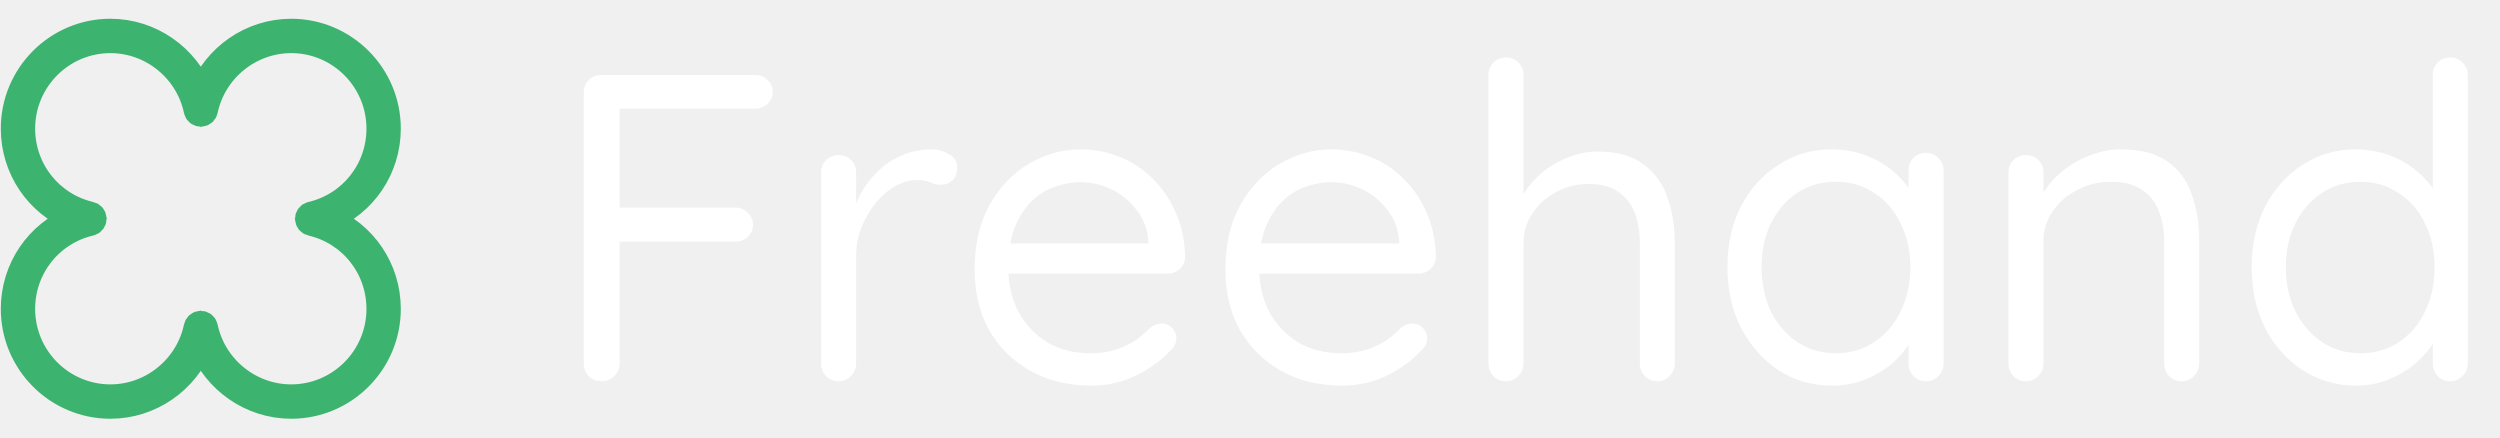
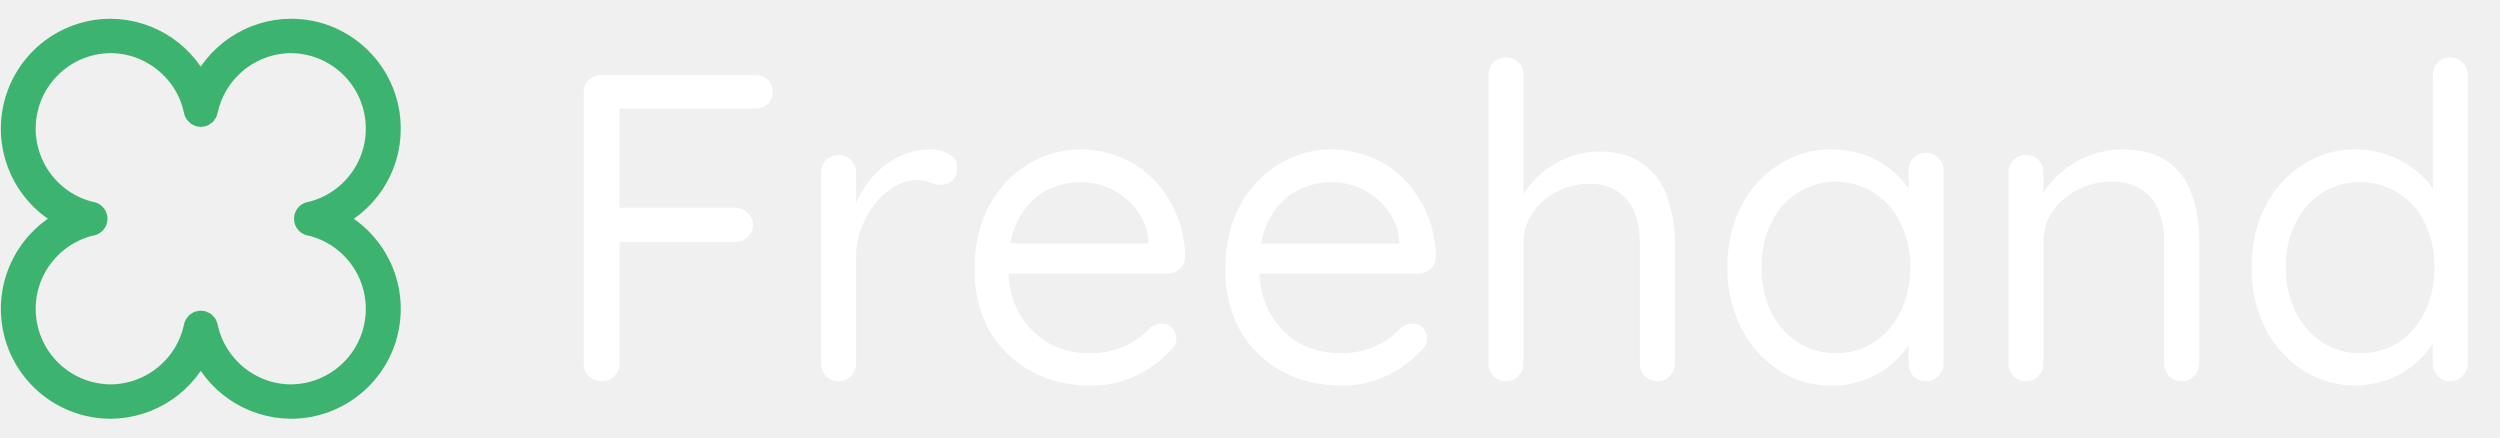
- <svg xmlns="http://www.w3.org/2000/svg" width="200" height="35" viewBox="0 0 200 35" fill="none">
-   <path d="M48.132 30.5C47.712 30.5 47.362 30.36 47.082 30.08C46.825 29.8 46.697 29.462 46.697 29.065V7.4C46.697 7.003 46.825 6.677 47.082 6.42C47.362 6.14 47.7 6 48.097 6H60.382C60.779 6 61.117 6.128 61.397 6.385C61.677 6.642 61.817 6.968 61.817 7.365C61.817 7.738 61.677 8.053 61.397 8.31C61.117 8.567 60.779 8.695 60.382 8.695H49.357L49.567 8.415V16.99L49.392 16.605H58.807C59.204 16.605 59.542 16.745 59.822 17.025C60.102 17.282 60.242 17.608 60.242 18.005C60.242 18.355 60.102 18.67 59.822 18.95C59.542 19.207 59.204 19.335 58.807 19.335H49.322L49.567 19.02V29.065C49.567 29.462 49.427 29.8 49.147 30.08C48.867 30.36 48.529 30.5 48.132 30.5ZM67.089 30.5C66.693 30.5 66.354 30.36 66.074 30.08C65.818 29.8 65.689 29.462 65.689 29.065V13.805C65.689 13.408 65.818 13.082 66.074 12.825C66.354 12.545 66.693 12.405 67.089 12.405C67.509 12.405 67.848 12.545 68.104 12.825C68.361 13.082 68.489 13.408 68.489 13.805V18.425L68.069 17.69C68.209 16.967 68.454 16.267 68.804 15.59C69.178 14.89 69.644 14.272 70.204 13.735C70.764 13.175 71.406 12.743 72.129 12.44C72.853 12.113 73.646 11.95 74.509 11.95C75.023 11.95 75.489 12.078 75.909 12.335C76.353 12.568 76.574 12.907 76.574 13.35C76.574 13.84 76.446 14.202 76.189 14.435C75.933 14.668 75.641 14.785 75.314 14.785C75.011 14.785 74.719 14.727 74.439 14.61C74.159 14.47 73.809 14.4 73.389 14.4C72.806 14.4 72.223 14.563 71.639 14.89C71.079 15.193 70.554 15.637 70.064 16.22C69.598 16.803 69.213 17.468 68.909 18.215C68.629 18.938 68.489 19.72 68.489 20.56V29.065C68.489 29.462 68.349 29.8 68.069 30.08C67.813 30.36 67.486 30.5 67.089 30.5ZM87.316 30.85C85.45 30.85 83.816 30.453 82.416 29.66C81.016 28.867 79.919 27.782 79.126 26.405C78.356 25.005 77.971 23.395 77.971 21.575C77.971 19.545 78.368 17.818 79.161 16.395C79.978 14.948 81.028 13.852 82.311 13.105C83.618 12.335 84.995 11.95 86.441 11.95C87.514 11.95 88.553 12.148 89.556 12.545C90.559 12.942 91.446 13.525 92.216 14.295C92.986 15.042 93.605 15.952 94.071 17.025C94.538 18.075 94.783 19.253 94.806 20.56C94.806 20.933 94.666 21.248 94.386 21.505C94.106 21.762 93.779 21.89 93.406 21.89H79.581L78.951 19.475H92.426L91.866 19.965V19.195C91.773 18.238 91.446 17.422 90.886 16.745C90.35 16.045 89.684 15.508 88.891 15.135C88.121 14.762 87.305 14.575 86.441 14.575C85.741 14.575 85.041 14.703 84.341 14.96C83.665 15.193 83.046 15.59 82.486 16.15C81.95 16.687 81.506 17.387 81.156 18.25C80.829 19.113 80.666 20.152 80.666 21.365C80.666 22.718 80.934 23.908 81.471 24.935C82.031 25.962 82.801 26.778 83.781 27.385C84.761 27.968 85.904 28.26 87.211 28.26C88.028 28.26 88.74 28.155 89.346 27.945C89.953 27.735 90.478 27.478 90.921 27.175C91.365 26.848 91.738 26.522 92.041 26.195C92.344 25.985 92.636 25.88 92.916 25.88C93.266 25.88 93.546 25.997 93.756 26.23C93.99 26.463 94.106 26.743 94.106 27.07C94.106 27.467 93.919 27.817 93.546 28.12C92.893 28.843 92.006 29.485 90.886 30.045C89.766 30.582 88.576 30.85 87.316 30.85ZM107.38 30.85C105.513 30.85 103.88 30.453 102.48 29.66C101.08 28.867 99.983 27.782 99.19 26.405C98.42 25.005 98.035 23.395 98.035 21.575C98.035 19.545 98.431 17.818 99.225 16.395C100.041 14.948 101.091 13.852 102.375 13.105C103.681 12.335 105.058 11.95 106.505 11.95C107.578 11.95 108.616 12.148 109.62 12.545C110.623 12.942 111.51 13.525 112.28 14.295C113.05 15.042 113.668 15.952 114.135 17.025C114.601 18.075 114.846 19.253 114.87 20.56C114.87 20.933 114.73 21.248 114.45 21.505C114.17 21.762 113.843 21.89 113.47 21.89H99.645L99.015 19.475H112.49L111.93 19.965V19.195C111.836 18.238 111.51 17.422 110.95 16.745C110.413 16.045 109.748 15.508 108.955 15.135C108.185 14.762 107.368 14.575 106.505 14.575C105.805 14.575 105.105 14.703 104.405 14.96C103.728 15.193 103.11 15.59 102.55 16.15C102.013 16.687 101.57 17.387 101.22 18.25C100.893 19.113 100.73 20.152 100.73 21.365C100.73 22.718 100.998 23.908 101.535 24.935C102.095 25.962 102.865 26.778 103.845 27.385C104.825 27.968 105.968 28.26 107.275 28.26C108.091 28.26 108.803 28.155 109.41 27.945C110.016 27.735 110.541 27.478 110.985 27.175C111.428 26.848 111.801 26.522 112.105 26.195C112.408 25.985 112.7 25.88 112.98 25.88C113.33 25.88 113.61 25.997 113.82 26.23C114.053 26.463 114.17 26.743 114.17 27.07C114.17 27.467 113.983 27.817 113.61 28.12C112.956 28.843 112.07 29.485 110.95 30.045C109.83 30.582 108.64 30.85 107.38 30.85ZM127.828 12.125C129.368 12.125 130.581 12.463 131.468 13.14C132.378 13.793 133.02 14.68 133.393 15.8C133.79 16.897 133.988 18.122 133.988 19.475V29.065C133.988 29.462 133.848 29.8 133.568 30.08C133.311 30.36 132.985 30.5 132.588 30.5C132.191 30.5 131.853 30.36 131.573 30.08C131.316 29.8 131.188 29.462 131.188 29.065V19.475C131.188 18.588 131.06 17.795 130.803 17.095C130.546 16.372 130.115 15.8 129.508 15.38C128.925 14.937 128.12 14.715 127.093 14.715C126.136 14.715 125.261 14.937 124.468 15.38C123.675 15.8 123.045 16.372 122.578 17.095C122.111 17.795 121.878 18.588 121.878 19.475V29.065C121.878 29.462 121.738 29.8 121.458 30.08C121.201 30.36 120.875 30.5 120.478 30.5C120.081 30.5 119.743 30.36 119.463 30.08C119.206 29.8 119.078 29.462 119.078 29.065V6C119.078 5.603 119.206 5.277 119.463 5.02C119.743 4.74 120.081 4.6 120.478 4.6C120.898 4.6 121.236 4.74 121.493 5.02C121.75 5.277 121.878 5.603 121.878 6V16.465L121.178 17.235C121.295 16.628 121.551 16.022 121.948 15.415C122.345 14.785 122.846 14.225 123.453 13.735C124.06 13.245 124.736 12.86 125.483 12.58C126.23 12.277 127.011 12.125 127.828 12.125ZM154.086 12.23C154.482 12.23 154.809 12.37 155.066 12.65C155.346 12.907 155.486 13.233 155.486 13.63V29.065C155.486 29.462 155.346 29.8 155.066 30.08C154.809 30.36 154.482 30.5 154.086 30.5C153.666 30.5 153.327 30.36 153.071 30.08C152.814 29.8 152.686 29.462 152.686 29.065V25.74L153.351 25.67C153.351 26.183 153.176 26.743 152.826 27.35C152.476 27.957 151.997 28.528 151.391 29.065C150.784 29.578 150.061 30.01 149.221 30.36C148.404 30.687 147.517 30.85 146.561 30.85C144.974 30.85 143.551 30.442 142.291 29.625C141.031 28.785 140.027 27.653 139.281 26.23C138.557 24.807 138.196 23.185 138.196 21.365C138.196 19.522 138.557 17.9 139.281 16.5C140.027 15.077 141.031 13.968 142.291 13.175C143.551 12.358 144.951 11.95 146.491 11.95C147.494 11.95 148.427 12.113 149.291 12.44C150.154 12.767 150.901 13.21 151.531 13.77C152.184 14.33 152.686 14.948 153.036 15.625C153.409 16.302 153.596 16.978 153.596 17.655L152.686 17.445V13.63C152.686 13.233 152.814 12.907 153.071 12.65C153.327 12.37 153.666 12.23 154.086 12.23ZM146.876 28.26C148.042 28.26 149.069 27.957 149.956 27.35C150.866 26.743 151.566 25.927 152.056 24.9C152.569 23.85 152.826 22.672 152.826 21.365C152.826 20.082 152.569 18.927 152.056 17.9C151.566 16.85 150.866 16.033 149.956 15.45C149.069 14.843 148.042 14.54 146.876 14.54C145.732 14.54 144.706 14.832 143.796 15.415C142.909 15.998 142.209 16.803 141.696 17.83C141.182 18.857 140.926 20.035 140.926 21.365C140.926 22.672 141.171 23.85 141.661 24.9C142.174 25.927 142.874 26.743 143.761 27.35C144.671 27.957 145.709 28.26 146.876 28.26ZM169.67 11.95C171.256 11.95 172.505 12.277 173.415 12.93C174.325 13.583 174.966 14.458 175.34 15.555C175.736 16.652 175.935 17.877 175.935 19.23V29.065C175.935 29.462 175.795 29.8 175.515 30.08C175.258 30.36 174.931 30.5 174.535 30.5C174.138 30.5 173.8 30.36 173.52 30.08C173.263 29.8 173.135 29.462 173.135 29.065V19.3C173.135 18.413 172.995 17.62 172.715 16.92C172.458 16.197 172.015 15.625 171.385 15.205C170.778 14.762 169.938 14.54 168.865 14.54C167.885 14.54 166.986 14.762 166.17 15.205C165.353 15.625 164.7 16.197 164.21 16.92C163.72 17.62 163.475 18.413 163.475 19.3V29.065C163.475 29.462 163.335 29.8 163.055 30.08C162.798 30.36 162.471 30.5 162.075 30.5C161.678 30.5 161.34 30.36 161.06 30.08C160.803 29.8 160.675 29.462 160.675 29.065V13.805C160.675 13.408 160.803 13.082 161.06 12.825C161.34 12.545 161.678 12.405 162.075 12.405C162.495 12.405 162.833 12.545 163.09 12.825C163.346 13.082 163.475 13.408 163.475 13.805V16.29L162.775 17.06C162.891 16.453 163.16 15.847 163.58 15.24C164 14.61 164.525 14.05 165.155 13.56C165.785 13.07 166.485 12.685 167.255 12.405C168.025 12.102 168.83 11.95 169.67 11.95ZM196.024 4.6C196.421 4.6 196.748 4.74 197.004 5.02C197.284 5.277 197.424 5.603 197.424 6V29.065C197.424 29.462 197.284 29.8 197.004 30.08C196.748 30.36 196.421 30.5 196.024 30.5C195.604 30.5 195.266 30.36 195.009 30.08C194.753 29.8 194.624 29.462 194.624 29.065V25.74L195.289 25.495C195.289 26.055 195.114 26.65 194.764 27.28C194.414 27.887 193.936 28.458 193.329 28.995C192.723 29.532 191.999 29.975 191.159 30.325C190.343 30.675 189.456 30.85 188.499 30.85C186.936 30.85 185.513 30.442 184.229 29.625C182.969 28.808 181.966 27.688 181.219 26.265C180.496 24.842 180.134 23.22 180.134 21.4C180.134 19.557 180.496 17.923 181.219 16.5C181.966 15.077 182.969 13.968 184.229 13.175C185.489 12.358 186.889 11.95 188.429 11.95C189.409 11.95 190.331 12.113 191.194 12.44C192.058 12.767 192.804 13.21 193.434 13.77C194.088 14.33 194.601 14.948 194.974 15.625C195.348 16.302 195.534 16.978 195.534 17.655L194.624 17.445V6C194.624 5.603 194.753 5.277 195.009 5.02C195.266 4.74 195.604 4.6 196.024 4.6ZM188.814 28.26C189.981 28.26 191.008 27.968 191.894 27.385C192.804 26.778 193.504 25.962 193.994 24.935C194.508 23.885 194.764 22.707 194.764 21.4C194.764 20.07 194.508 18.892 193.994 17.865C193.504 16.838 192.804 16.033 191.894 15.45C191.008 14.843 189.981 14.54 188.814 14.54C187.671 14.54 186.644 14.843 185.734 15.45C184.848 16.033 184.148 16.838 183.634 17.865C183.121 18.892 182.864 20.07 182.864 21.4C182.864 22.683 183.121 23.85 183.634 24.9C184.148 25.927 184.848 26.743 185.734 27.35C186.644 27.957 187.671 28.26 188.814 28.26Z" fill="white" />
-   <path d="M31.064 10.287C31.064 5.993 27.58 2.5 23.297 2.5C20.076 2.5 17.211 4.52 16.064 7.453C14.917 4.52 12.052 2.5 8.83 2.5C4.548 2.5 1.064 5.993 1.064 10.287C1.064 13.513 3.005 16.329 5.911 17.5C3.005 18.671 1.064 21.487 1.064 24.713C1.064 29.007 4.548 32.5 8.83 32.5C12.052 32.5 14.917 30.48 16.064 27.547C17.211 30.48 20.076 32.5 23.297 32.5C27.58 32.5 31.064 29.007 31.064 24.713C31.064 21.487 29.122 18.671 26.217 17.5C29.122 16.329 31.064 13.513 31.064 10.287ZM24.89 17.135C24.721 17.174 24.601 17.326 24.601 17.5C24.601 17.674 24.721 17.826 24.89 17.865C28.085 18.61 30.316 21.425 30.316 24.713C30.316 28.593 27.167 31.75 23.297 31.75C19.995 31.75 17.106 29.4 16.43 26.163C16.394 25.99 16.241 25.865 16.064 25.865C15.887 25.865 15.734 25.99 15.698 26.163C15.021 29.4 12.133 31.75 8.83 31.75C4.96 31.75 1.812 28.593 1.812 24.713C1.812 21.425 4.043 18.61 7.237 17.865C7.407 17.826 7.527 17.674 7.527 17.5C7.527 17.326 7.407 17.174 7.237 17.135C4.043 16.39 1.812 13.575 1.812 10.287C1.812 6.407 4.96 3.25 8.83 3.25C12.133 3.25 15.021 5.6 15.698 8.837C15.734 9.01 15.887 9.135 16.064 9.135C16.241 9.135 16.394 9.01 16.43 8.837C17.106 5.6 19.995 3.25 23.297 3.25C27.167 3.25 30.316 6.407 30.316 10.287C30.316 13.575 28.085 16.39 24.89 17.135Z" stroke="#3DB370" stroke-width="2" />
+ <svg xmlns="http://www.w3.org/2000/svg" width="200" height="35" fill="none">
+   <path fill="#fff" d="M48.13 30.5c-.42 0-.77-.14-1.05-.42a1.45 1.45 0 0 1-.38-1.01V7.4c0-.4.13-.72.38-.98.28-.28.62-.42 1.02-.42h12.28c.4 0 .74.13 1.02.38.28.26.42.59.42.99 0 .37-.14.68-.42.94-.28.26-.62.38-1.02.38H49.36l.2-.28V17l-.17-.38h9.42c.4 0 .73.14 1.01.41a1.3 1.3 0 0 1 0 1.93c-.28.26-.62.39-1.01.39h-9.49l.25-.32v10.05c0 .4-.14.73-.42 1.01-.28.28-.62.42-1.02.42Zm18.96 0c-.4 0-.74-.14-1.02-.42a1.45 1.45 0 0 1-.38-1.01V13.8c0-.4.13-.72.38-.98.28-.28.62-.42 1.02-.42.42 0 .76.14 1.01.42.26.26.39.59.39.98v4.63l-.42-.74a7.33 7.33 0 0 1 2.14-3.96c.55-.55 1.2-.99 1.92-1.29a5.72 5.72 0 0 1 2.38-.49c.51 0 .98.13 1.4.39.44.23.66.57.66 1.01 0 .49-.12.85-.38 1.09-.26.23-.55.35-.88.35-.3 0-.6-.06-.87-.18a2.34 2.34 0 0 0-1.05-.21c-.58 0-1.17.16-1.75.49a5.5 5.5 0 0 0-1.58 1.33 7.98 7.98 0 0 0-1.15 2c-.28.72-.42 1.5-.42 2.34v8.5c0 .4-.14.74-.42 1.02-.26.28-.58.42-.98.42Zm20.23.35c-1.87 0-3.5-.4-4.9-1.19a8.64 8.64 0 0 1-3.3-3.25 9.86 9.86 0 0 1-1.15-4.84c0-2.02.4-3.75 1.2-5.18a8.57 8.57 0 0 1 3.14-3.29 8.01 8.01 0 0 1 4.13-1.15c1.07 0 2.11.2 3.12.6 1 .4 1.89.97 2.66 1.74a9.02 9.02 0 0 1 2.59 6.26c0 .38-.14.7-.42.95-.28.26-.61.39-.98.39H79.58l-.63-2.41h13.48l-.56.48v-.77a4.42 4.42 0 0 0-.98-2.45 5.54 5.54 0 0 0-4.44-2.17c-.7 0-1.4.13-2.1.39-.69.23-1.3.63-1.86 1.19a6.24 6.24 0 0 0-1.33 2.1c-.33.86-.5 1.9-.5 3.11 0 1.36.27 2.55.81 3.57a6.48 6.48 0 0 0 2.31 2.46c.98.58 2.12.87 3.43.87a6.53 6.53 0 0 0 3.71-1.09 8 8 0 0 0 1.12-.98c.3-.2.6-.31.88-.31.35 0 .63.12.84.35.23.23.35.51.35.84 0 .4-.2.75-.56 1.05a8.9 8.9 0 0 1-2.66 1.93c-1.12.53-2.31.8-3.57.8Zm20.06 0c-1.87 0-3.5-.4-4.9-1.19a8.64 8.64 0 0 1-3.29-3.25 9.86 9.86 0 0 1-1.16-4.84c0-2.02.4-3.75 1.2-5.18a8.56 8.56 0 0 1 3.14-3.29 8 8 0 0 1 4.13-1.15c1.08 0 2.12.2 3.12.6 1 .4 1.89.97 2.66 1.74a9.04 9.04 0 0 1 2.59 6.26c0 .38-.14.7-.42.95-.28.26-.6.39-.98.39H99.64l-.63-2.41h13.48l-.56.48v-.77a4.42 4.42 0 0 0-.98-2.45 5.55 5.55 0 0 0-4.45-2.17c-.7 0-1.4.13-2.1.39-.67.23-1.29.63-1.85 1.19a6.24 6.24 0 0 0-1.33 2.1c-.33.86-.49 1.9-.49 3.11 0 1.36.27 2.55.8 3.57a6.48 6.48 0 0 0 2.31 2.46c.98.58 2.13.87 3.44.87a6.54 6.54 0 0 0 3.7-1.09c.45-.32.82-.65 1.13-.98.3-.2.59-.31.87-.31.35 0 .63.12.84.35.23.23.35.51.35.84 0 .4-.19.75-.56 1.05a8.9 8.9 0 0 1-2.66 1.93c-1.12.53-2.31.8-3.57.8Zm20.45-18.73c1.54 0 2.75.34 3.64 1.02a5.2 5.2 0 0 1 1.92 2.66c.4 1.1.6 2.32.6 3.68v9.59c0 .4-.14.73-.42 1.01-.26.28-.58.42-.98.42s-.74-.14-1.02-.42a1.45 1.45 0 0 1-.38-1.01v-9.6c0-.88-.13-1.67-.39-2.38a3.42 3.42 0 0 0-1.3-1.71 3.9 3.9 0 0 0-2.4-.67c-.96 0-1.84.23-2.63.67-.8.42-1.42 1-1.9 1.71-.46.7-.7 1.5-.7 2.39v9.59c0 .4-.13.73-.41 1.01-.26.28-.58.42-.98.42s-.74-.14-1.02-.42a1.45 1.45 0 0 1-.38-1.01V6c0-.4.13-.72.38-.98.28-.28.62-.42 1.02-.42.42 0 .76.14 1.01.42.26.26.39.58.39.98v10.46l-.7.77c.11-.6.37-1.2.77-1.82a7.27 7.27 0 0 1 5.88-3.29Zm26.26.11c.4 0 .72.14.98.42.28.26.42.58.42.98v15.44c0 .4-.14.73-.42 1.01-.26.28-.59.42-.98.42-.42 0-.76-.14-1.02-.42a1.45 1.45 0 0 1-.38-1.01v-3.33l.66-.07a3.4 3.4 0 0 1-.52 1.68 6.94 6.94 0 0 1-3.6 3.01 7.1 7.1 0 0 1-2.67.49c-1.59 0-3-.4-4.27-1.23a9.04 9.04 0 0 1-3-3.39 10.58 10.58 0 0 1-1.1-4.87c0-1.84.37-3.46 1.1-4.86a8.49 8.49 0 0 1 3-3.32 7.56 7.56 0 0 1 4.2-1.23c1 0 1.94.16 2.8.49a7.14 7.14 0 0 1 3.75 3.19c.37.67.56 1.35.56 2.03l-.91-.21v-3.82c0-.4.12-.72.38-.98.26-.28.6-.42 1.02-.42Zm-7.21 16.03c1.16 0 2.19-.3 3.08-.91a5.97 5.97 0 0 0 2.1-2.45c.5-1.05.77-2.23.77-3.54 0-1.28-.26-2.43-.77-3.46a5.69 5.69 0 0 0-10.36-.07 7.8 7.8 0 0 0-.77 3.54c0 1.3.24 2.48.73 3.53a6.33 6.33 0 0 0 2.1 2.45c.91.6 1.95.91 3.12.91Zm22.79-16.31c1.59 0 2.84.33 3.75.98a5.22 5.22 0 0 1 1.92 2.63c.4 1.1.6 2.32.6 3.67v9.84c0 .4-.15.73-.43 1.01-.25.28-.58.42-.97.42-.4 0-.74-.14-1.02-.42a1.45 1.45 0 0 1-.39-1.01V19.3c0-.89-.13-1.68-.41-2.38-.26-.72-.7-1.3-1.34-1.72a4.2 4.2 0 0 0-2.51-.66c-.99 0-1.88.22-2.7.67-.82.41-1.47.99-1.96 1.71-.49.7-.74 1.5-.74 2.38v9.77c0 .4-.13.73-.41 1.01-.26.28-.59.42-.99.42s-.73-.14-1.01-.42a1.45 1.45 0 0 1-.38-1.01V13.8c0-.4.12-.72.38-.98.28-.28.62-.42 1.01-.42.43 0 .76.14 1.02.42.26.26.38.59.38.98v2.49l-.7.77c.12-.6.39-1.21.81-1.82a7.66 7.66 0 0 1 6.09-3.29Zm26.35-7.35c.4 0 .73.14.98.42.28.26.42.58.42.98v23.07c0 .4-.14.73-.42 1.01-.25.28-.58.42-.98.42-.42 0-.75-.14-1.01-.42a1.45 1.45 0 0 1-.39-1.01v-3.33l.67-.24a3.7 3.7 0 0 1-.53 1.78c-.35.6-.82 1.18-1.43 1.71-.6.54-1.33.99-2.17 1.34a7.8 7.8 0 0 1-6.93-.7 8.77 8.77 0 0 1-3.01-3.37 10.6 10.6 0 0 1-1.09-4.86c0-1.84.37-3.48 1.09-4.9a8.5 8.5 0 0 1 3-3.32 7.56 7.56 0 0 1 4.2-1.23 7.75 7.75 0 0 1 5.01 1.82 6.71 6.71 0 0 1 1.54 1.86c.38.67.56 1.35.56 2.03l-.9-.21V6c0-.4.12-.72.38-.98.26-.28.6-.42 1.01-.42Zm-7.2 23.66c1.16 0 2.19-.3 3.07-.88a5.97 5.97 0 0 0 2.1-2.45c.52-1.04.77-2.22.77-3.53a7.8 7.8 0 0 0-.77-3.54 5.73 5.73 0 0 0-8.26-2.41 6.08 6.08 0 0 0-2.1 2.41 7.8 7.8 0 0 0-.77 3.54c0 1.28.26 2.45.77 3.5a6.35 6.35 0 0 0 2.1 2.45c.91.6 1.94.91 3.08.91Z" />
+   <path stroke="#3DB370" stroke-width="2" d="M31.06 10.29c0-4.3-3.48-7.79-7.76-7.79a7.8 7.8 0 0 0-7.24 4.95A7.8 7.8 0 0 0 8.83 2.5a7.79 7.79 0 0 0-2.92 15 7.79 7.79 0 0 0 2.92 15 7.8 7.8 0 0 0 7.23-4.95 7.8 7.8 0 0 0 7.24 4.95 7.79 7.79 0 0 0 2.92-15 7.74 7.74 0 0 0 4.84-7.21Zm-6.17 6.84a.37.37 0 0 0 0 .74 7.04 7.04 0 0 1-1.6 13.88c-3.3 0-6.18-2.35-6.86-5.59a.37.37 0 0 0-.73 0 7.05 7.05 0 0 1-6.87 5.59 7.04 7.04 0 0 1-1.6-13.88.37.37 0 0 0 0-.74 7.04 7.04 0 0 1 1.6-13.88c3.3 0 6.2 2.35 6.87 5.59a.37.37 0 0 0 .73 0 7.05 7.05 0 0 1 6.87-5.59 7.04 7.04 0 0 1 1.59 13.88Z" />
</svg>
